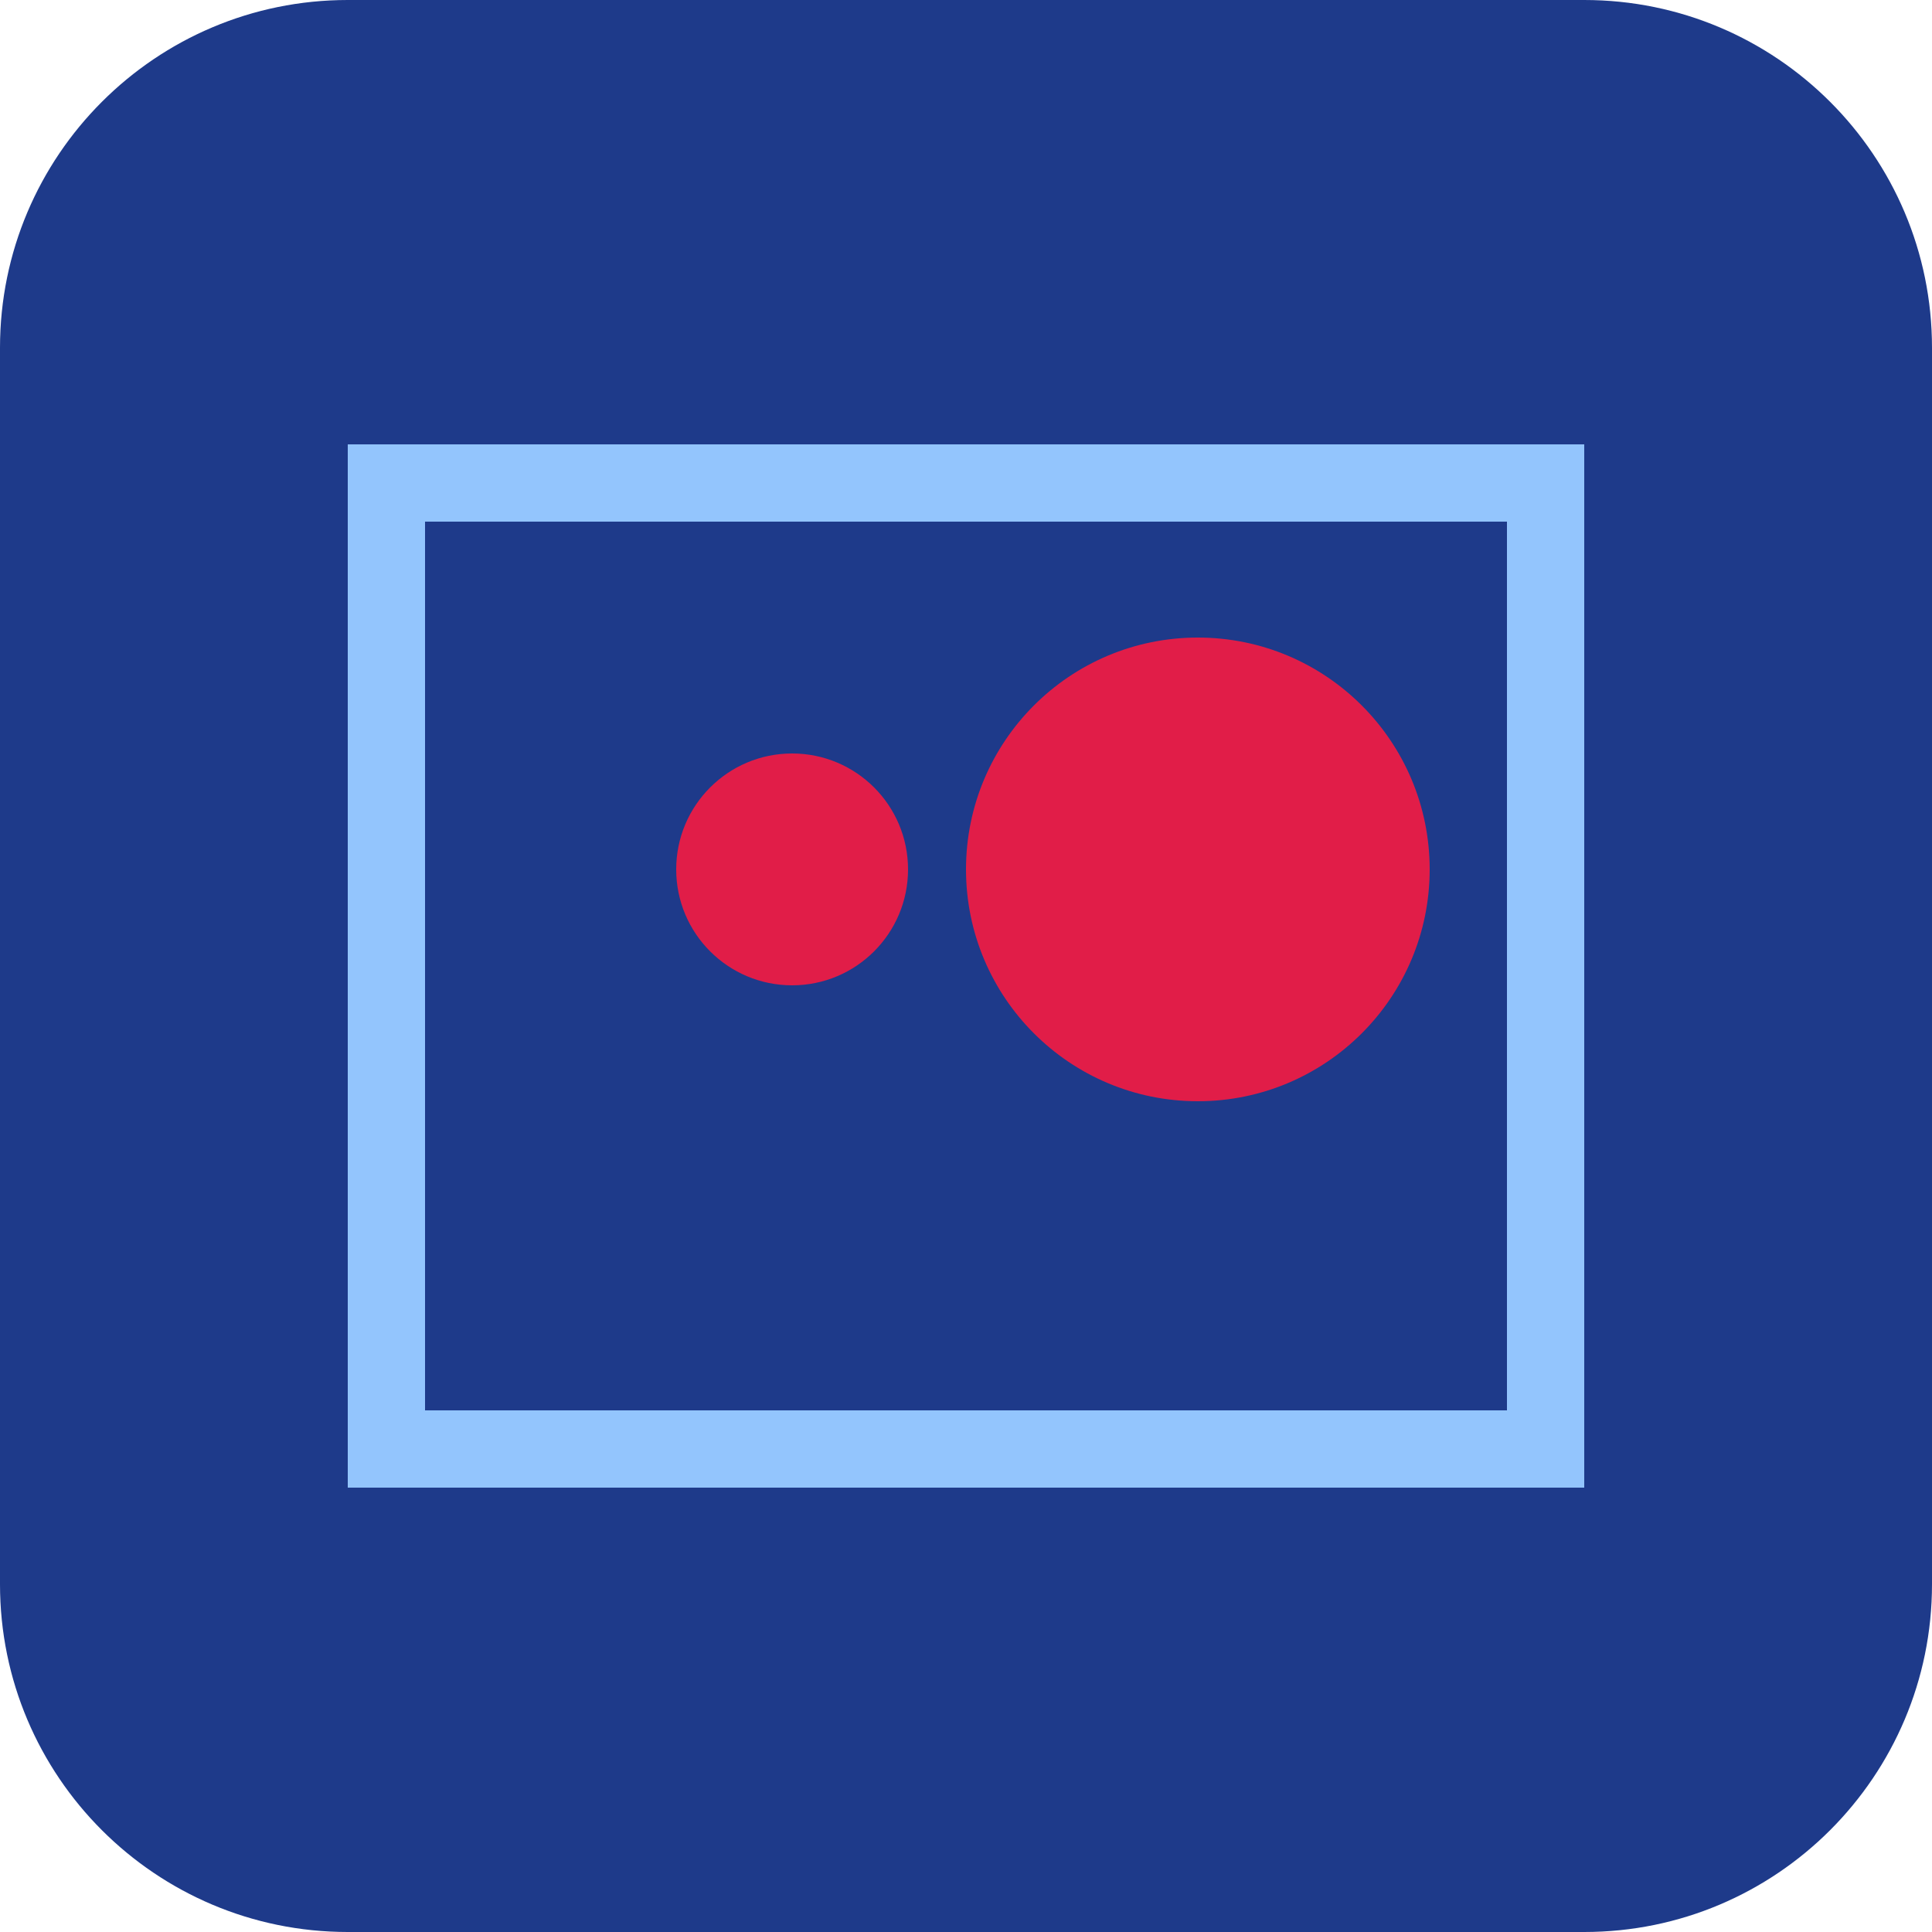
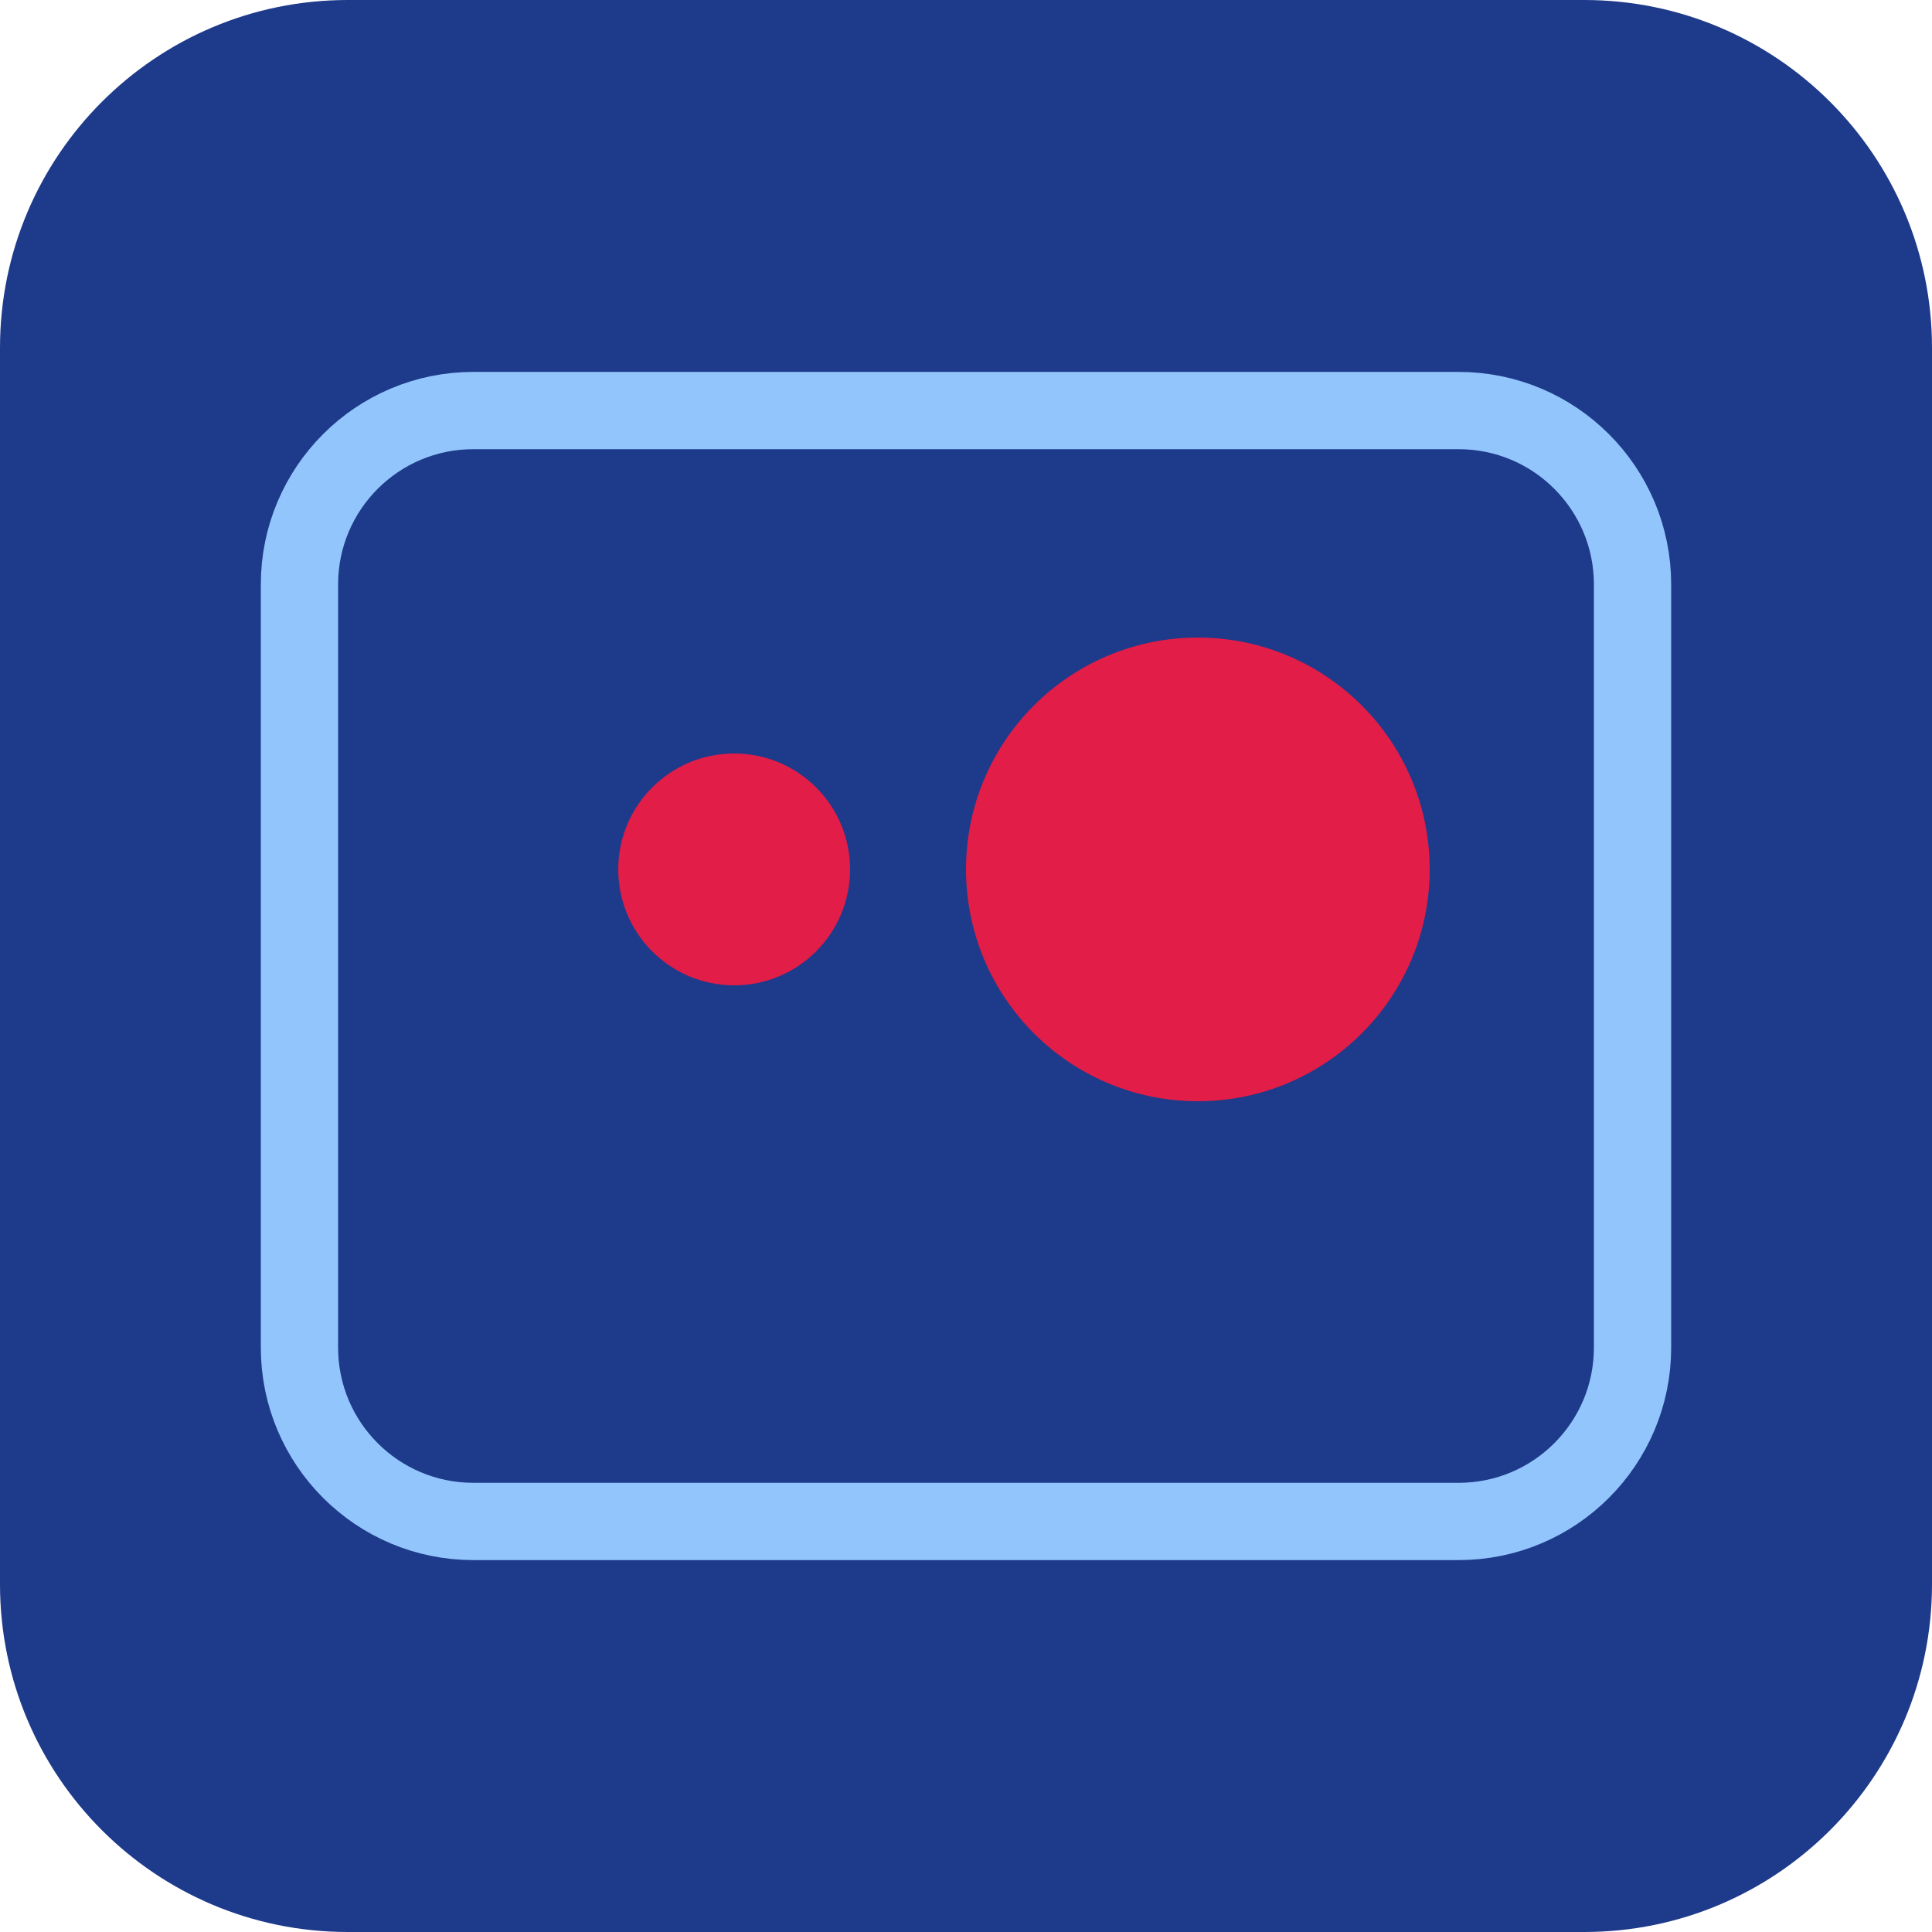
<svg xmlns="http://www.w3.org/2000/svg" viewBox="0 0 100 100">
  <rect width="100" height="100" rx="18" fill="#1e3a8a" />
-   <path d="M20 25h60v50H20z" fill="none" stroke="#93c5fd" stroke-width="4" />
+   <rect x="15.5" y="21.25" width="69" height="57.5" rx="9" fill="none" stroke="#93c5fd" stroke-width="4" />
  <circle cx="62" cy="45" r="12" fill="#e11d48" />
-   <circle cx="41" cy="45" r="6" fill="#e11d48" />
+   <circle cx="38" cy="45" r="6" fill="#e11d48" />
</svg>
